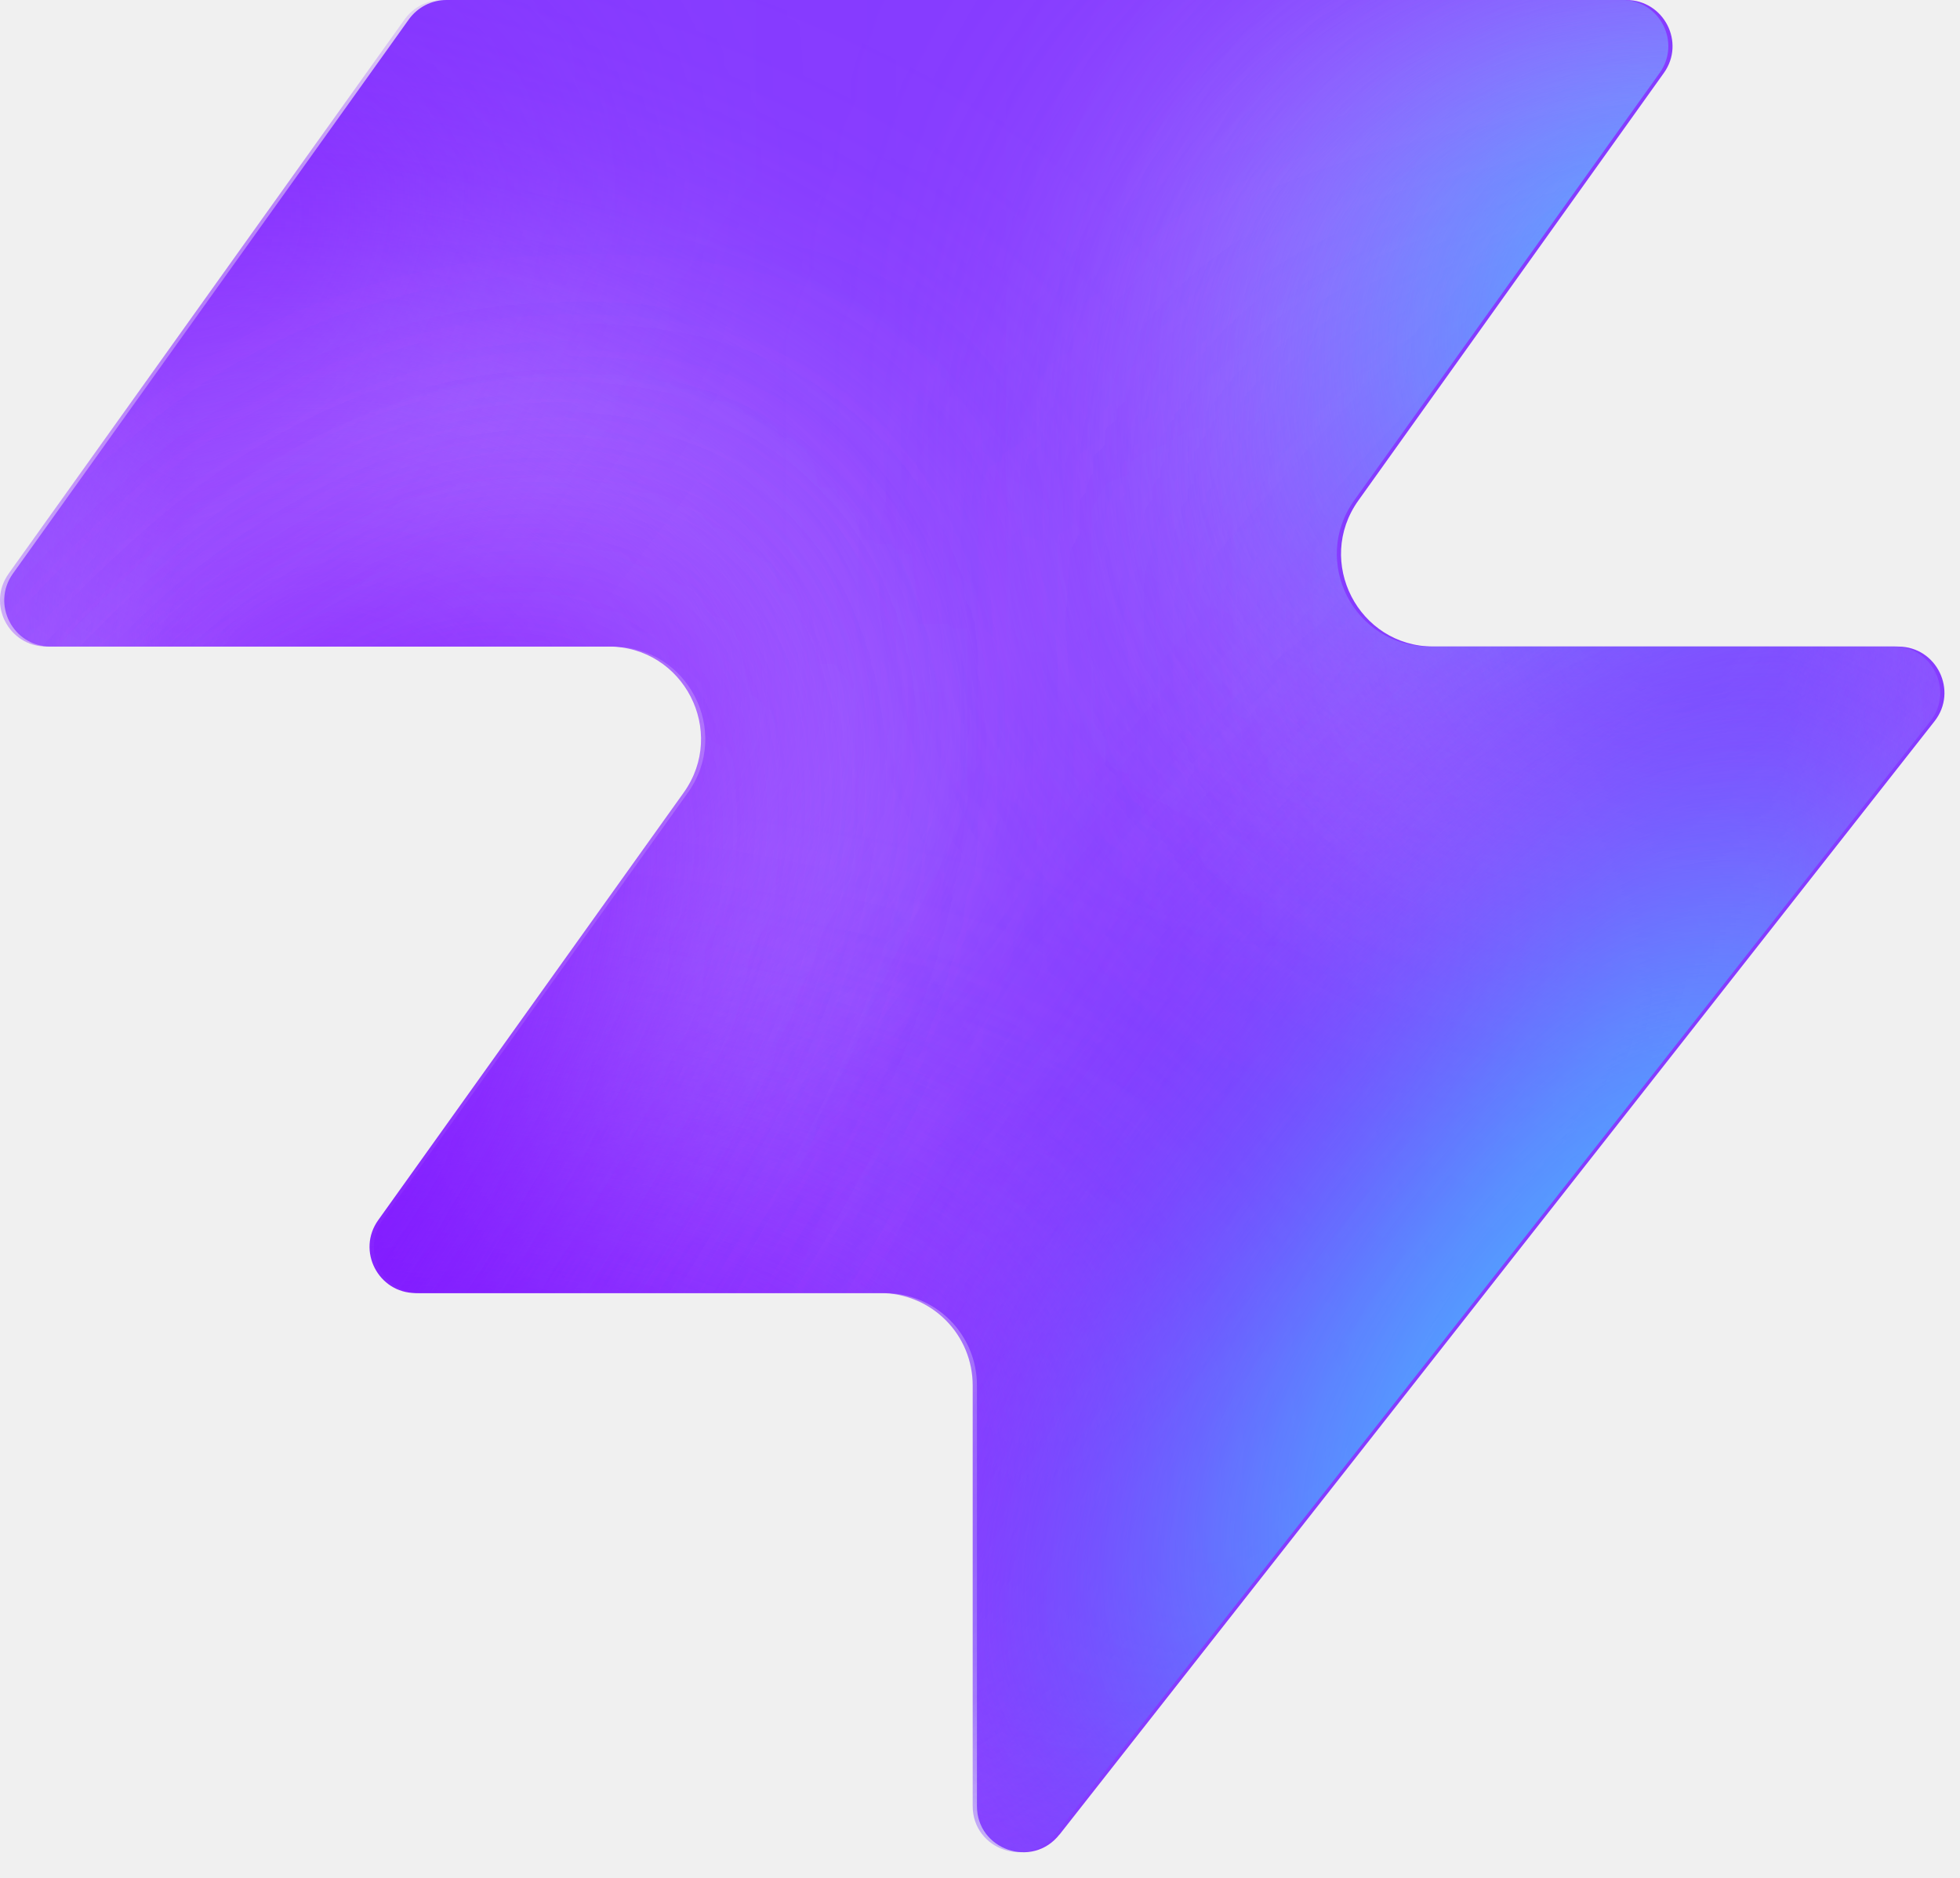
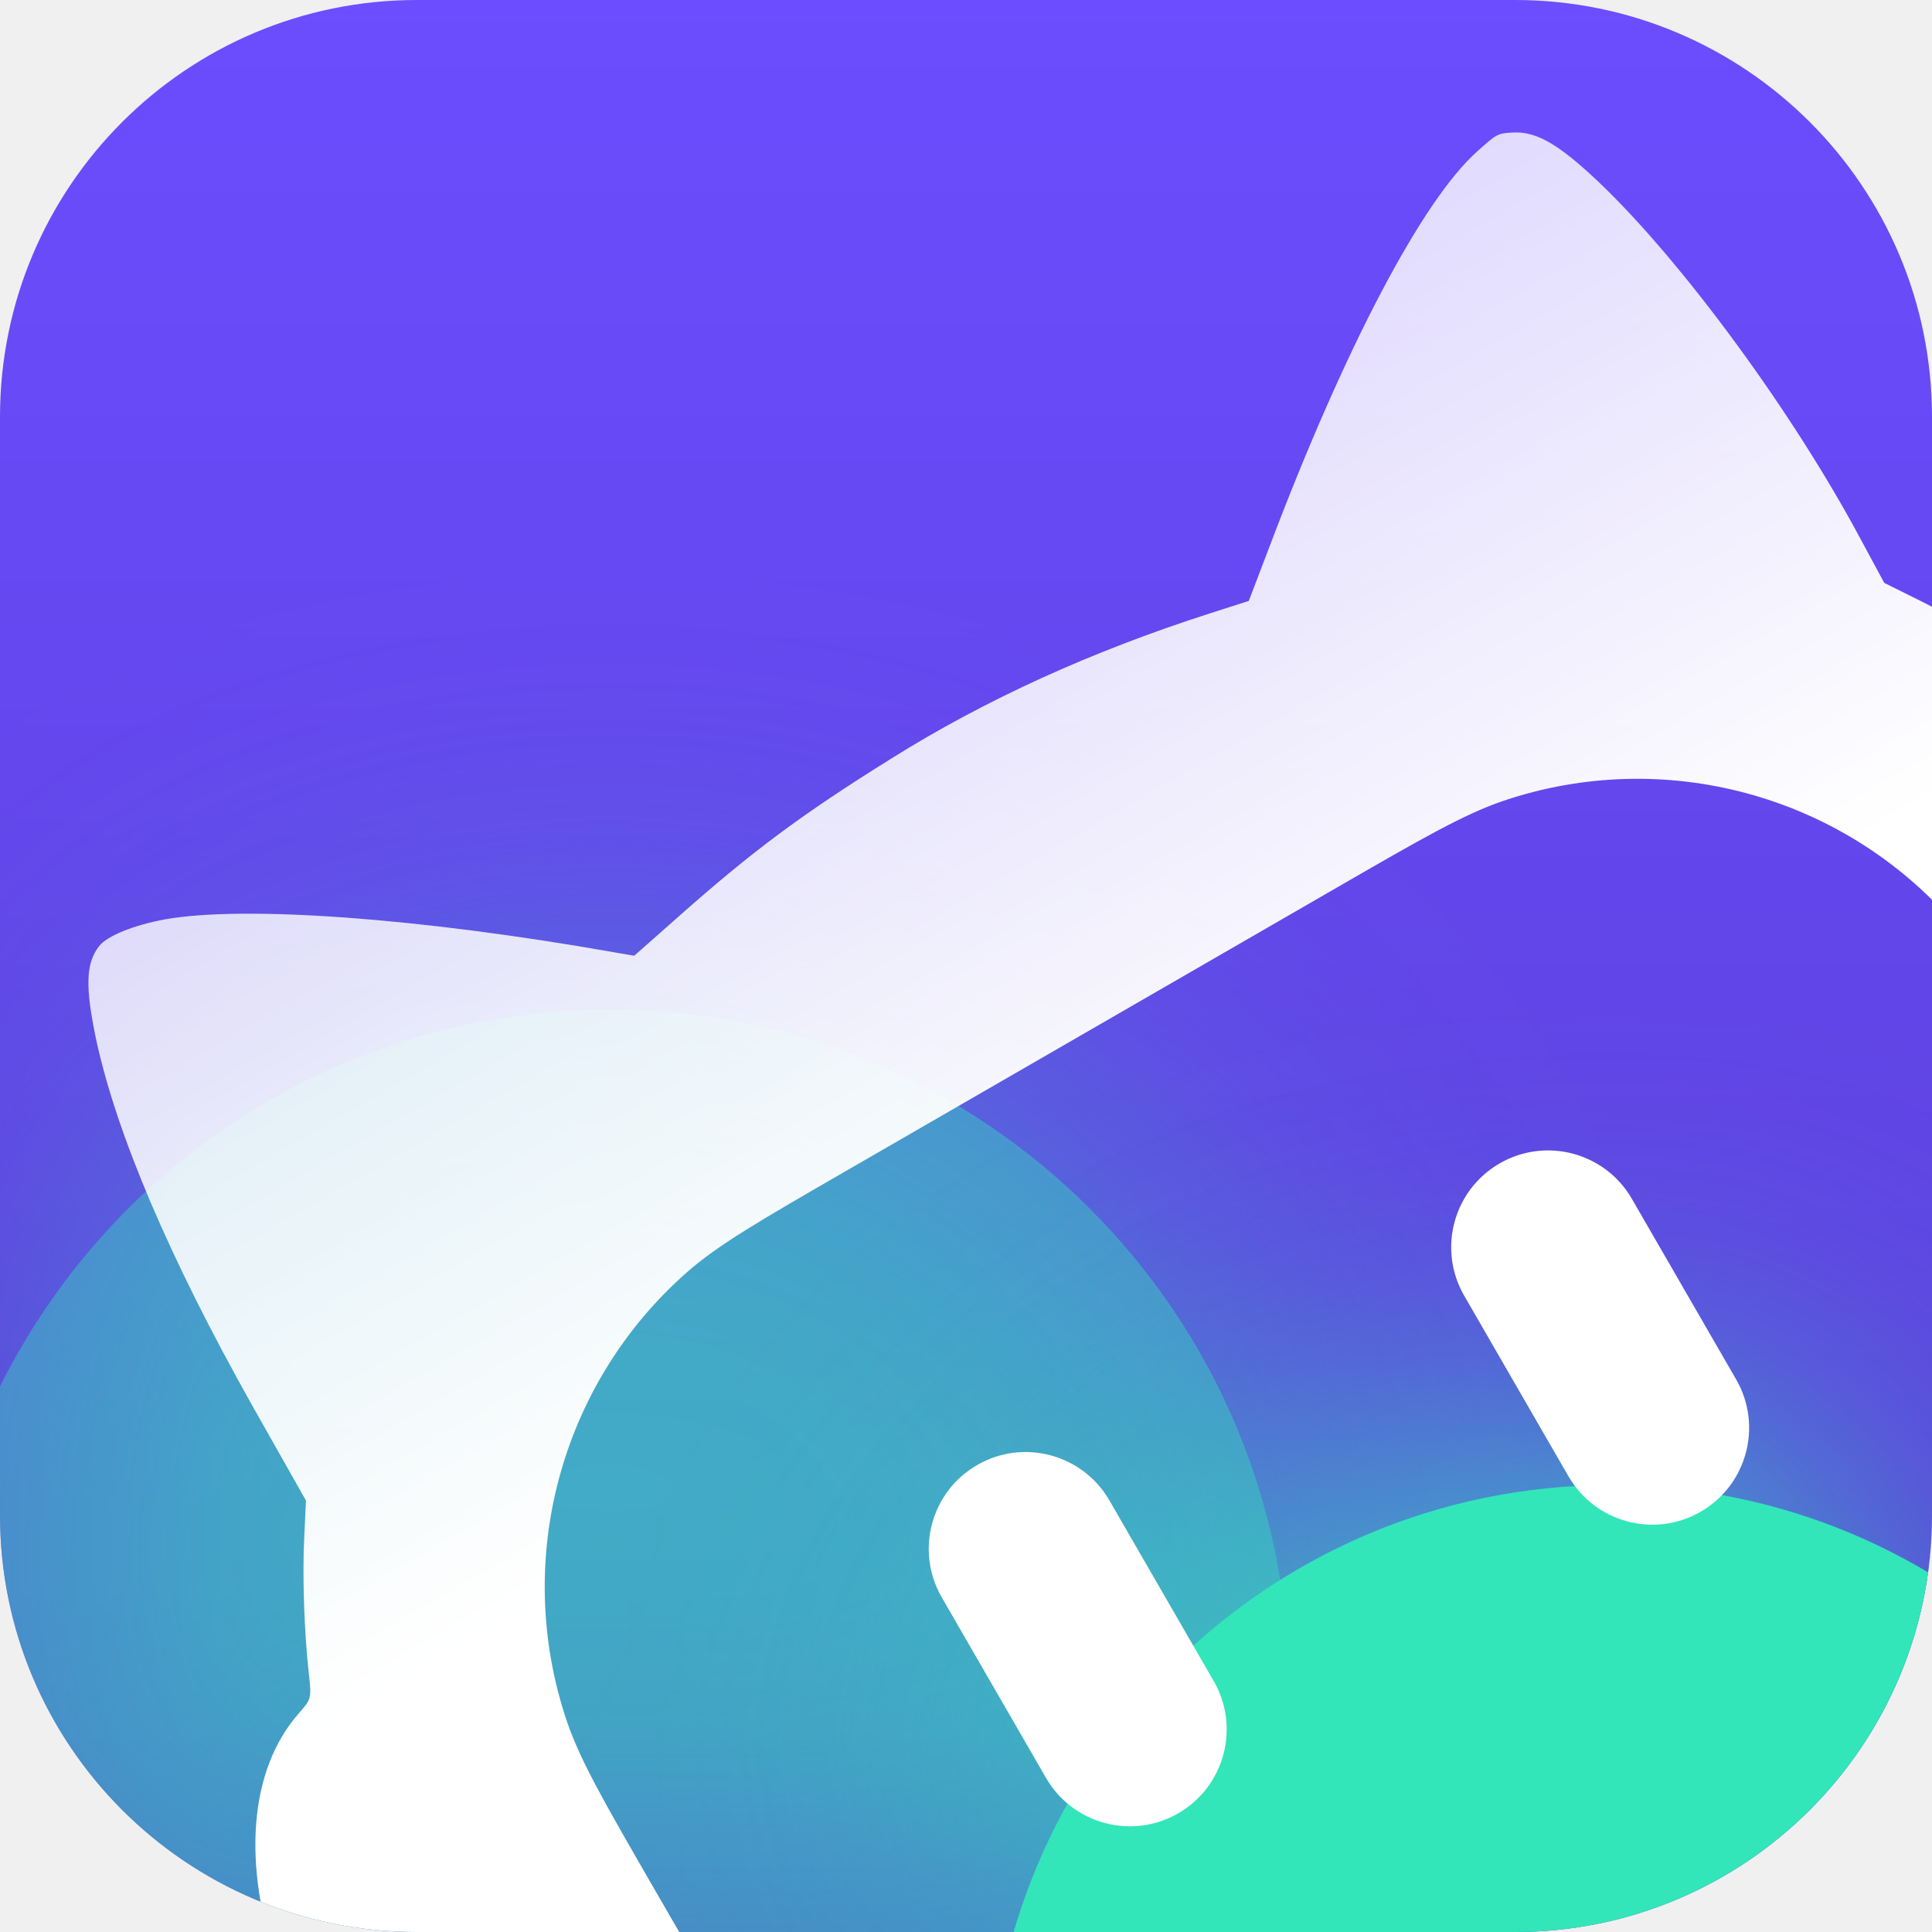
- <svg xmlns="http://www.w3.org/2000/svg" width="48" height="46" fill="none" viewBox="0 0 48 46">
-   <path fill="#863bff" d="M25.946 44.938c-.664.845-2.021.375-2.021-.698V33.937a2.26 2.26 0 0 0-2.262-2.262H10.287c-.92 0-1.456-1.04-.92-1.788l7.48-10.471c1.07-1.497 0-3.578-1.842-3.578H1.237c-.92 0-1.456-1.04-.92-1.788L10.013.474c.214-.297.556-.474.92-.474h28.894c.92 0 1.456 1.04.92 1.788l-7.48 10.471c-1.07 1.498 0 3.579 1.842 3.579h11.377c.943 0 1.473 1.088.89 1.83L25.947 44.94z" style="fill:#863bff;fill:color(display-p3 .525 .23 1);fill-opacity:1" />
-   <mask id="a" width="48" height="46" x="0" y="0" maskUnits="userSpaceOnUse" style="mask-type:alpha">
-     <path fill="#000" d="M25.842 44.938c-.664.844-2.021.375-2.021-.698V33.937a2.26 2.26 0 0 0-2.262-2.262H10.183c-.92 0-1.456-1.04-.92-1.788l7.48-10.471c1.07-1.498 0-3.579-1.842-3.579H1.133c-.92 0-1.456-1.04-.92-1.787L9.91.473c.214-.297.556-.474.92-.474h28.894c.92 0 1.456 1.04.92 1.788l-7.48 10.471c-1.07 1.498 0 3.578 1.842 3.578h11.377c.943 0 1.473 1.088.89 1.832L25.843 44.94z" style="fill:#000;fill-opacity:1" />
-   </mask>
-   <g mask="url(#a)">
-     <g filter="url(#b)">
-       <ellipse cx="5.508" cy="14.704" fill="#ede6ff" rx="5.508" ry="14.704" style="fill:#ede6ff;fill:color(display-p3 .927 .903 1);fill-opacity:1" transform="matrix(.00324 1 1 -.00324 -4.47 31.516)" />
+ <svg xmlns="http://www.w3.org/2000/svg" width="512" height="512" viewBox="0 0 60 60" fill="none">
+   <g clip-path="url(#clip0)">
+     <rect width="60" height="60" rx="12.947" fill="url(#bg)" />
+     <g filter="url(#glow1)">
+       <circle cx="18.912" cy="52.47" r="21.121" fill="#32E6B9" fill-opacity="0.4" />
    </g>
-     <g filter="url(#c)">
-       <ellipse cx="10.399" cy="29.851" fill="#ede6ff" rx="10.399" ry="29.851" style="fill:#ede6ff;fill:color(display-p3 .927 .903 1);fill-opacity:1" transform="matrix(.00324 1 1 -.00324 -39.328 7.883)" />
+     <g filter="url(#glow2)">
+       <circle cx="50.011" cy="65.427" r="19.306" fill="#32E6B9" />
    </g>
-     <g filter="url(#d)">
-       <ellipse cx="5.508" cy="30.487" fill="#7e14ff" rx="5.508" ry="30.487" style="fill:#7e14ff;fill:color(display-p3 .492 .077 1);fill-opacity:1" transform="rotate(89.814 -25.913 -14.639)scale(1 -1)" />
-     </g>
-     <g filter="url(#e)">
-       <ellipse cx="5.508" cy="30.599" fill="#7e14ff" rx="5.508" ry="30.599" style="fill:#7e14ff;fill:color(display-p3 .492 .077 1);fill-opacity:1" transform="rotate(89.814 -32.644 -3.334)scale(1 -1)" />
-     </g>
-     <g filter="url(#f)">
-       <ellipse cx="5.508" cy="30.599" fill="#7e14ff" rx="5.508" ry="30.599" style="fill:#7e14ff;fill:color(display-p3 .492 .077 1);fill-opacity:1" transform="matrix(.00324 1 1 -.00324 -34.34 30.47)" />
-     </g>
-     <g filter="url(#g)">
-       <ellipse cx="14.072" cy="22.078" fill="#ede6ff" rx="14.072" ry="22.078" style="fill:#ede6ff;fill:color(display-p3 .927 .903 1);fill-opacity:1" transform="rotate(93.35 24.506 48.493)scale(-1 1)" />
-     </g>
-     <g filter="url(#h)">
-       <ellipse cx="3.47" cy="21.501" fill="#7e14ff" rx="3.47" ry="21.501" style="fill:#7e14ff;fill:color(display-p3 .492 .077 1);fill-opacity:1" transform="rotate(89.009 28.708 47.59)scale(-1 1)" />
-     </g>
-     <g filter="url(#i)">
-       <ellipse cx="3.47" cy="21.501" fill="#7e14ff" rx="3.47" ry="21.501" style="fill:#7e14ff;fill:color(display-p3 .492 .077 1);fill-opacity:1" transform="rotate(89.009 28.708 47.59)scale(-1 1)" />
-     </g>
-     <g filter="url(#j)">
-       <ellipse cx=".387" cy="8.972" fill="#7e14ff" rx="4.407" ry="29.108" style="fill:#7e14ff;fill:color(display-p3 .492 .077 1);fill-opacity:1" transform="rotate(39.51 .387 8.972)" />
-     </g>
-     <g filter="url(#k)">
-       <ellipse cx="47.523" cy="-6.092" fill="#7e14ff" rx="4.407" ry="29.108" style="fill:#7e14ff;fill:color(display-p3 .492 .077 1);fill-opacity:1" transform="rotate(37.892 47.523 -6.092)" />
-     </g>
-     <g filter="url(#l)">
-       <ellipse cx="41.412" cy="6.333" fill="#47bfff" rx="5.971" ry="9.665" style="fill:#47bfff;fill:color(display-p3 .28 .748 1);fill-opacity:1" transform="rotate(37.892 41.412 6.333)" />
-     </g>
-     <g filter="url(#m)">
-       <ellipse cx="-1.879" cy="38.332" fill="#7e14ff" rx="4.407" ry="29.108" style="fill:#7e14ff;fill:color(display-p3 .492 .077 1);fill-opacity:1" transform="rotate(37.892 -1.88 38.332)" />
-     </g>
-     <g filter="url(#n)">
-       <ellipse cx="-1.879" cy="38.332" fill="#7e14ff" rx="4.407" ry="29.108" style="fill:#7e14ff;fill:color(display-p3 .492 .077 1);fill-opacity:1" transform="rotate(37.892 -1.88 38.332)" />
-     </g>
-     <g filter="url(#o)">
-       <ellipse cx="35.651" cy="29.907" fill="#7e14ff" rx="4.407" ry="29.108" style="fill:#7e14ff;fill:color(display-p3 .492 .077 1);fill-opacity:1" transform="rotate(37.892 35.651 29.907)" />
-     </g>
-     <g filter="url(#p)">
-       <ellipse cx="38.418" cy="32.4" fill="#47bfff" rx="5.971" ry="15.297" style="fill:#47bfff;fill:color(display-p3 .28 .748 1);fill-opacity:1" transform="rotate(37.892 38.418 32.4)" />
-     </g>
+     <path d="M45.887 4.692C46.475 4.164 46.511 4.143 46.942 4.118C47.641 4.067 48.281 4.402 49.37 5.394C51.916 7.707 55.462 12.464 57.666 16.526L58.517 18.102L59.72 18.7C60.881 19.287 62.786 20.49 63.582 21.135C63.941 21.433 63.992 21.439 64.367 21.294C66.055 20.636 68.473 21.507 70.606 23.554C72.526 25.394 74.366 28.539 75.07 31.163C75.173 31.586 75.31 32.494 75.36 33.17C75.52 35.545 74.758 37.441 73.292 38.3C72.992 38.472 72.972 38.52 72.981 39.266C73.048 42.823 72.09 46.373 70.164 49.835C67.99 53.722 64.12 57.742 58.881 61.531C56.068 63.578 49.412 67.456 46.403 68.817C39.195 72.062 33.416 73.307 28.396 72.692C25.402 72.329 22.013 71.161 20.008 69.804C19.48 69.439 19.396 69.417 18.993 69.532C16.846 70.148 14.035 68.881 11.647 66.23C10.694 65.171 9.156 62.568 8.658 61.176C7.505 57.917 7.734 54.977 9.27 53.221C9.667 52.769 9.679 52.749 9.593 51.989C9.45 50.744 9.385 48.901 9.45 47.712L9.502 46.601L7.834 43.651C5.251 39.056 3.611 35.197 2.978 32.249C2.644 30.633 2.665 29.916 3.075 29.386C3.325 29.065 4.144 28.733 5.131 28.55C7.617 28.114 13.039 28.509 19.07 29.574L19.696 29.682L21.073 28.465C23.358 26.44 24.877 25.305 27.676 23.56C30.593 21.734 33.886 20.232 37.594 19.043L38.783 18.662L39.437 16.945C41.779 10.764 44.177 6.208 45.887 4.692ZM26.274 36.365C23.628 37.892 22.305 38.656 21.332 39.512C17.395 42.979 15.924 48.471 17.6 53.442C18.014 54.669 18.778 55.992 20.306 58.639C21.834 61.285 22.598 62.608 23.453 63.58C26.92 67.518 32.412 68.989 37.383 67.313C38.611 66.899 39.934 66.135 42.58 64.608L57.803 55.819C60.45 54.291 61.773 53.526 62.745 52.67C66.682 49.203 68.154 43.712 66.477 38.741C66.063 37.513 65.299 36.19 63.771 33.544C62.244 30.898 61.48 29.574 60.624 28.602C57.157 24.665 51.665 23.193 46.694 24.869C45.467 25.284 44.144 26.048 41.497 27.576L26.274 36.365Z" fill="url(#mascot)" />
+     <rect x="27.743" y="47.001" width="6.014" height="12.49" rx="3.007" transform="rotate(-30 27.7427 47.0014)" fill="white" />
+     <rect x="43.968" y="37.634" width="6.014" height="12.49" rx="3.007" transform="rotate(-30 43.9685 37.6342)" fill="white" />
  </g>
  <defs>
-     <filter id="b" width="60.045" height="41.654" x="-19.77" y="16.149" color-interpolation-filters="sRGB" filterUnits="userSpaceOnUse">
+     <filter id="glow1" x="-22.374" y="11.185" width="82.57" height="82.57" filterUnits="userSpaceOnUse" color-interpolation-filters="sRGB">
      <feFlood flood-opacity="0" result="BackgroundImageFix" />
-       <feBlend in="SourceGraphic" in2="BackgroundImageFix" result="shape" />
-       <feGaussianBlur result="effect1_foregroundBlur_2002_17158" stdDeviation="7.659" />
+       <feBlend mode="normal" in="SourceGraphic" in2="BackgroundImageFix" result="shape" />
+       <feGaussianBlur stdDeviation="10.082" result="blur" />
+       <feComposite in="shape" in2="blur" operator="over" />
    </filter>
-     <filter id="c" width="90.34" height="51.437" x="-54.613" y="-7.533" color-interpolation-filters="sRGB" filterUnits="userSpaceOnUse">
+     <filter id="glow2" x="14.204" y="29.621" width="71.612" height="71.612" filterUnits="userSpaceOnUse" color-interpolation-filters="sRGB">
      <feFlood flood-opacity="0" result="BackgroundImageFix" />
-       <feBlend in="SourceGraphic" in2="BackgroundImageFix" result="shape" />
-       <feGaussianBlur result="effect1_foregroundBlur_2002_17158" stdDeviation="7.659" />
+       <feBlend mode="normal" in="SourceGraphic" in2="BackgroundImageFix" result="shape" />
+       <feGaussianBlur stdDeviation="8.25" result="blur" />
+       <feComposite in="shape" in2="blur" operator="over" />
    </filter>
-     <filter id="d" width="79.355" height="29.4" x="-49.64" y="2.03" color-interpolation-filters="sRGB" filterUnits="userSpaceOnUse">
-       <feFlood flood-opacity="0" result="BackgroundImageFix" />
-       <feBlend in="SourceGraphic" in2="BackgroundImageFix" result="shape" />
-       <feGaussianBlur result="effect1_foregroundBlur_2002_17158" stdDeviation="4.596" />
-     </filter>
-     <filter id="e" width="79.579" height="29.4" x="-45.045" y="20.029" color-interpolation-filters="sRGB" filterUnits="userSpaceOnUse">
-       <feFlood flood-opacity="0" result="BackgroundImageFix" />
-       <feBlend in="SourceGraphic" in2="BackgroundImageFix" result="shape" />
-       <feGaussianBlur result="effect1_foregroundBlur_2002_17158" stdDeviation="4.596" />
-     </filter>
-     <filter id="f" width="79.579" height="29.4" x="-43.513" y="21.178" color-interpolation-filters="sRGB" filterUnits="userSpaceOnUse">
-       <feFlood flood-opacity="0" result="BackgroundImageFix" />
-       <feBlend in="SourceGraphic" in2="BackgroundImageFix" result="shape" />
-       <feGaussianBlur result="effect1_foregroundBlur_2002_17158" stdDeviation="4.596" />
-     </filter>
-     <filter id="g" width="74.749" height="58.852" x="15.756" y="-17.901" color-interpolation-filters="sRGB" filterUnits="userSpaceOnUse">
-       <feFlood flood-opacity="0" result="BackgroundImageFix" />
-       <feBlend in="SourceGraphic" in2="BackgroundImageFix" result="shape" />
-       <feGaussianBlur result="effect1_foregroundBlur_2002_17158" stdDeviation="7.659" />
-     </filter>
-     <filter id="h" width="61.377" height="25.362" x="23.548" y="2.284" color-interpolation-filters="sRGB" filterUnits="userSpaceOnUse">
-       <feFlood flood-opacity="0" result="BackgroundImageFix" />
-       <feBlend in="SourceGraphic" in2="BackgroundImageFix" result="shape" />
-       <feGaussianBlur result="effect1_foregroundBlur_2002_17158" stdDeviation="4.596" />
-     </filter>
-     <filter id="i" width="61.377" height="25.362" x="23.548" y="2.284" color-interpolation-filters="sRGB" filterUnits="userSpaceOnUse">
-       <feFlood flood-opacity="0" result="BackgroundImageFix" />
-       <feBlend in="SourceGraphic" in2="BackgroundImageFix" result="shape" />
-       <feGaussianBlur result="effect1_foregroundBlur_2002_17158" stdDeviation="4.596" />
-     </filter>
-     <filter id="j" width="56.045" height="63.649" x="-27.636" y="-22.853" color-interpolation-filters="sRGB" filterUnits="userSpaceOnUse">
-       <feFlood flood-opacity="0" result="BackgroundImageFix" />
-       <feBlend in="SourceGraphic" in2="BackgroundImageFix" result="shape" />
-       <feGaussianBlur result="effect1_foregroundBlur_2002_17158" stdDeviation="4.596" />
-     </filter>
-     <filter id="k" width="54.814" height="64.646" x="20.116" y="-38.415" color-interpolation-filters="sRGB" filterUnits="userSpaceOnUse">
-       <feFlood flood-opacity="0" result="BackgroundImageFix" />
-       <feBlend in="SourceGraphic" in2="BackgroundImageFix" result="shape" />
-       <feGaussianBlur result="effect1_foregroundBlur_2002_17158" stdDeviation="4.596" />
-     </filter>
-     <filter id="l" width="33.541" height="35.313" x="24.641" y="-11.323" color-interpolation-filters="sRGB" filterUnits="userSpaceOnUse">
-       <feFlood flood-opacity="0" result="BackgroundImageFix" />
-       <feBlend in="SourceGraphic" in2="BackgroundImageFix" result="shape" />
-       <feGaussianBlur result="effect1_foregroundBlur_2002_17158" stdDeviation="4.596" />
-     </filter>
-     <filter id="m" width="54.814" height="64.646" x="-29.286" y="6.009" color-interpolation-filters="sRGB" filterUnits="userSpaceOnUse">
-       <feFlood flood-opacity="0" result="BackgroundImageFix" />
-       <feBlend in="SourceGraphic" in2="BackgroundImageFix" result="shape" />
-       <feGaussianBlur result="effect1_foregroundBlur_2002_17158" stdDeviation="4.596" />
-     </filter>
-     <filter id="n" width="54.814" height="64.646" x="-29.286" y="6.009" color-interpolation-filters="sRGB" filterUnits="userSpaceOnUse">
-       <feFlood flood-opacity="0" result="BackgroundImageFix" />
-       <feBlend in="SourceGraphic" in2="BackgroundImageFix" result="shape" />
-       <feGaussianBlur result="effect1_foregroundBlur_2002_17158" stdDeviation="4.596" />
-     </filter>
-     <filter id="o" width="54.814" height="64.646" x="8.244" y="-2.416" color-interpolation-filters="sRGB" filterUnits="userSpaceOnUse">
-       <feFlood flood-opacity="0" result="BackgroundImageFix" />
-       <feBlend in="SourceGraphic" in2="BackgroundImageFix" result="shape" />
-       <feGaussianBlur result="effect1_foregroundBlur_2002_17158" stdDeviation="4.596" />
-     </filter>
-     <filter id="p" width="39.409" height="43.623" x="18.713" y="10.588" color-interpolation-filters="sRGB" filterUnits="userSpaceOnUse">
-       <feFlood flood-opacity="0" result="BackgroundImageFix" />
-       <feBlend in="SourceGraphic" in2="BackgroundImageFix" result="shape" />
-       <feGaussianBlur result="effect1_foregroundBlur_2002_17158" stdDeviation="4.596" />
-     </filter>
+     <linearGradient id="bg" x1="30" y1="0" x2="30" y2="60" gradientUnits="userSpaceOnUse">
+       <stop stop-color="#6C4DFF" />
+       <stop offset="1" stop-color="#583ED3" />
+     </linearGradient>
+     <linearGradient id="mascot" x1="24.993" y1="16.617" x2="53.061" y2="65.233" gradientUnits="userSpaceOnUse">
+       <stop stop-color="white" stop-opacity="0.8" />
+       <stop offset="0.438" stop-color="white" />
+     </linearGradient>
+     <clipPath id="clip0">
+       <rect width="60" height="60" rx="12.947" fill="white" />
+     </clipPath>
  </defs>
</svg>
